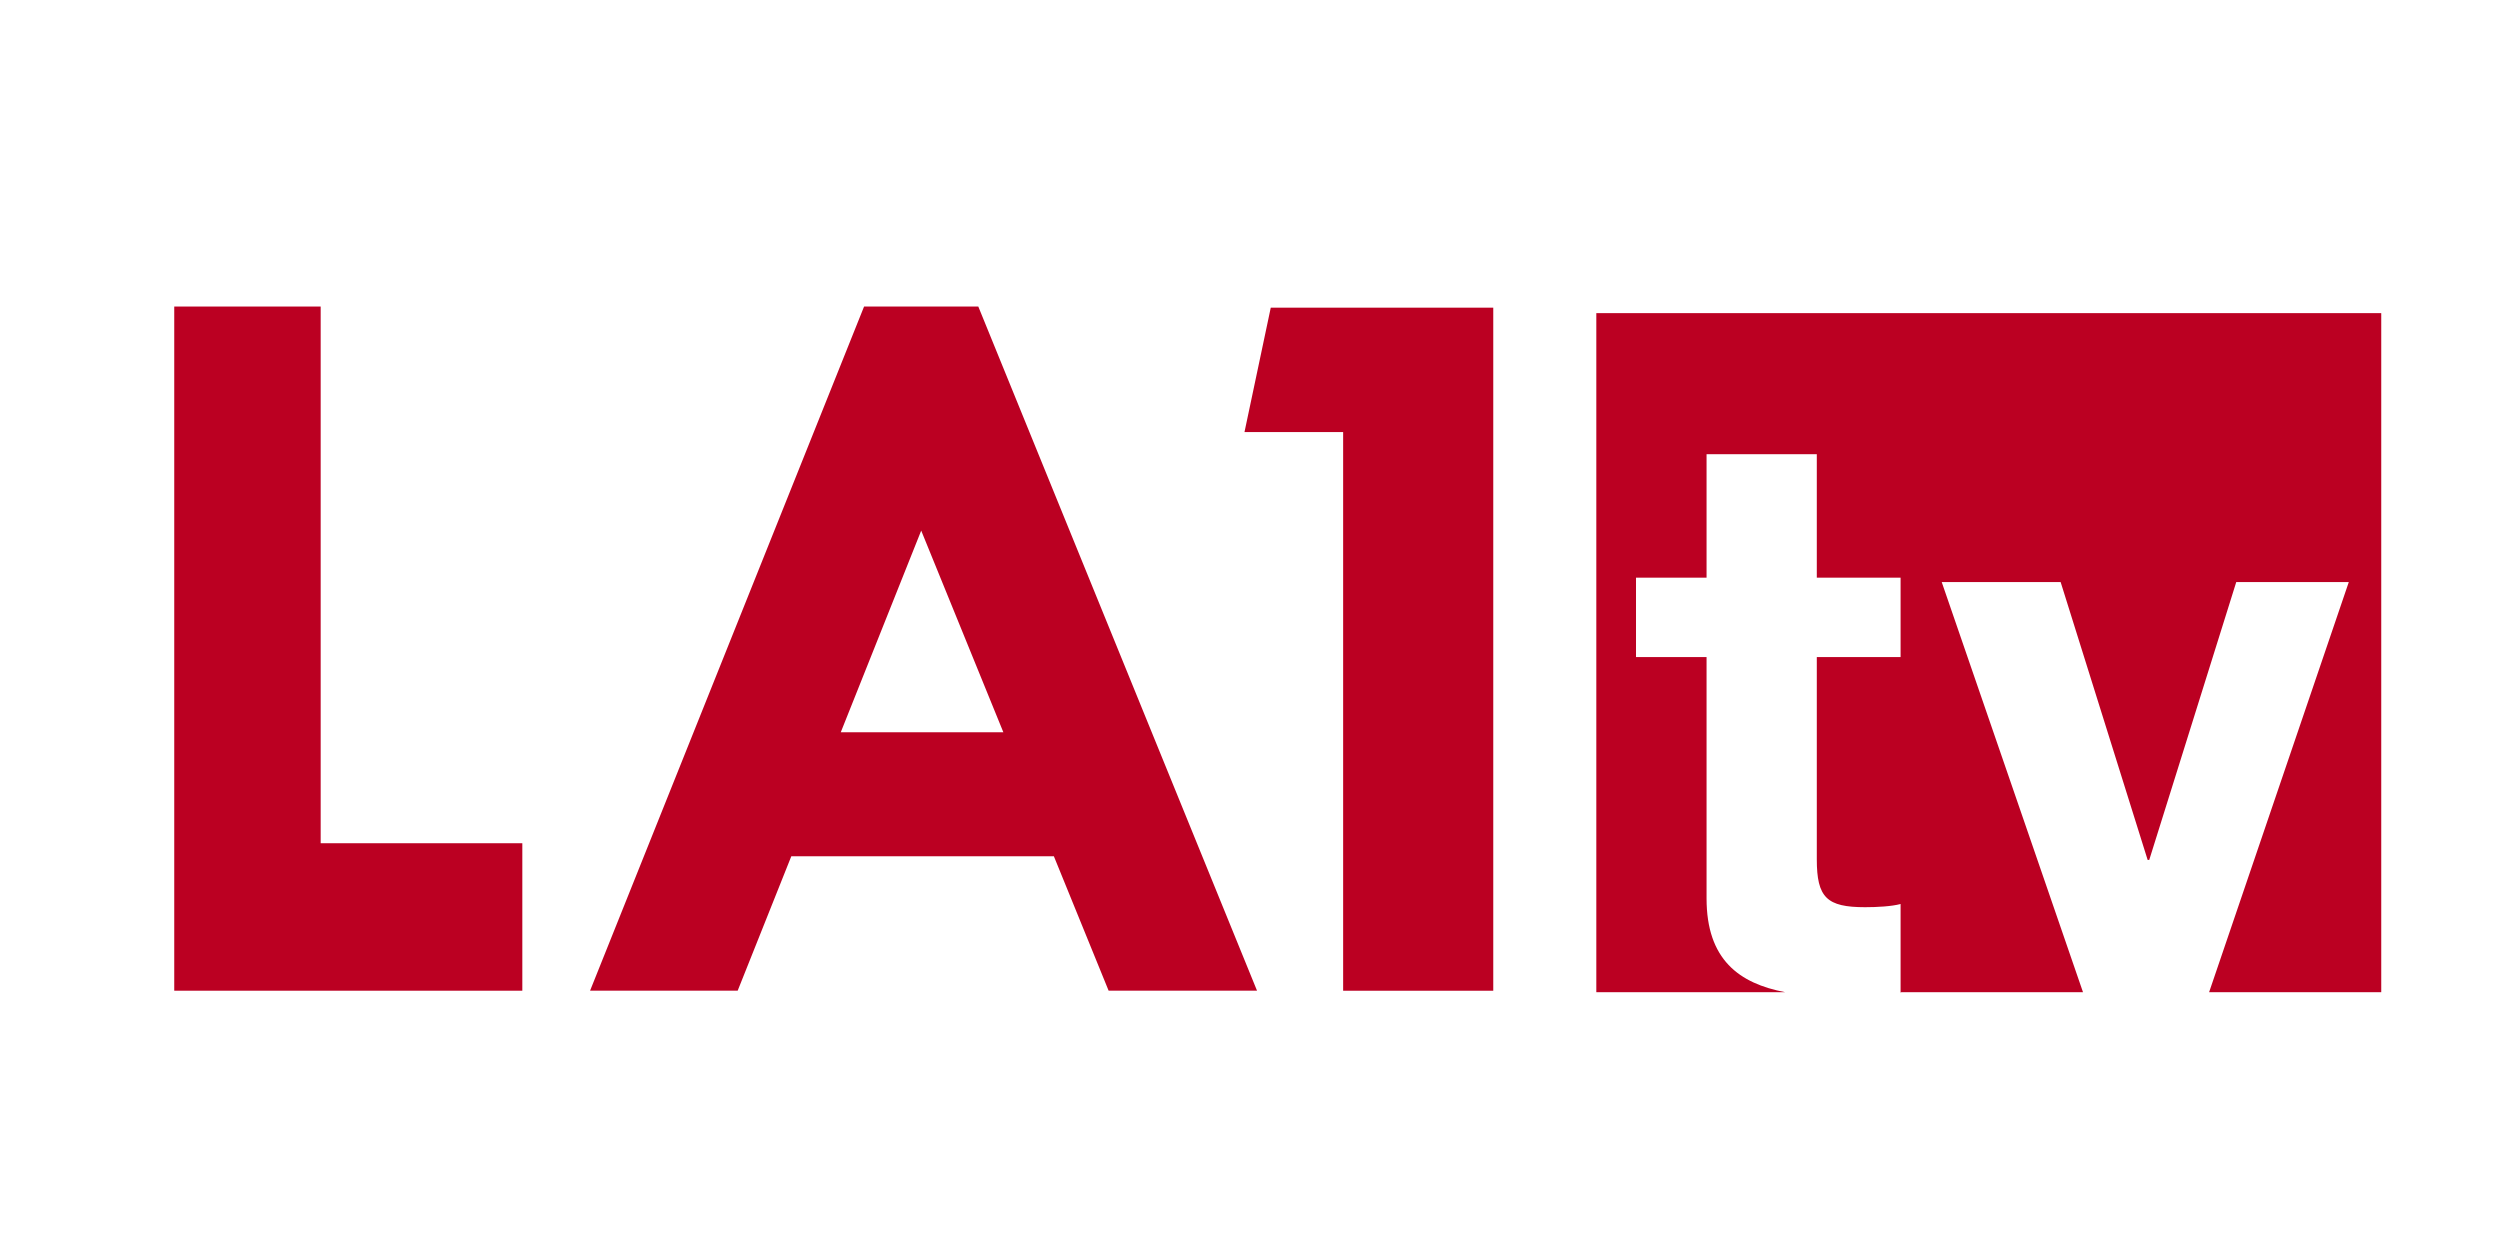
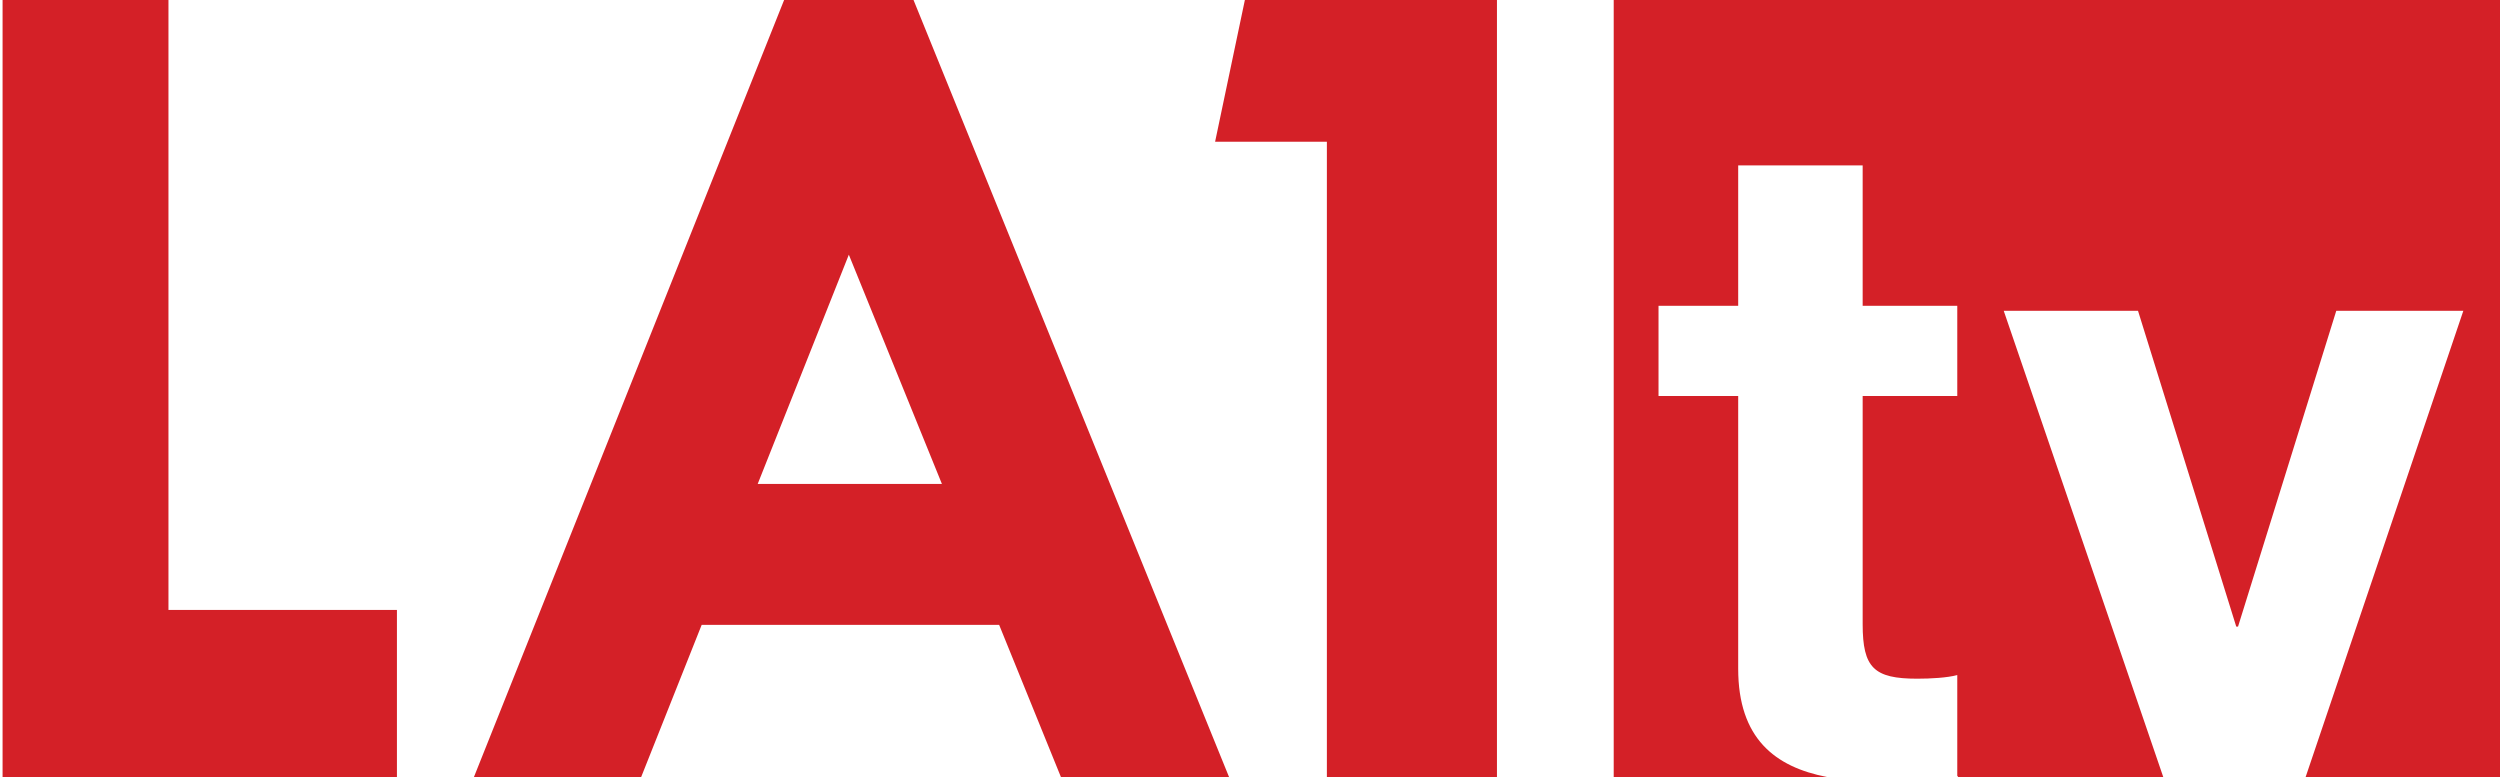
- <svg xmlns="http://www.w3.org/2000/svg" viewBox="0 0 755.907 377.947" height="4em" width="8em" xml:space="preserve" id="svg2" version="1.1">
-   <defs id="defs6">
-     <clipPath id="clipPath30" clipPathUnits="userSpaceOnUse">
-       <path id="path28" d="M 0,283.46 H 566.93 V 0 H 0 Z" />
-     </clipPath>
-   </defs>
-   <g transform="matrix(1.333333,0,0,-1.333333,0,377.9467)" id="g10">
-     <g transform="translate(39.5146,213.9478)" id="g12">
-       <path id="path14" style="fill:#bb0022;fill-opacity:1;fill-rule:nonzero;stroke:none" d="m 0,0 h 33.204 v -121.708 h 45.73 v -33.441 H 0 Z" />
-     </g>
-     <g transform="translate(208.9028,163.1373)" id="g16">
-       <path id="path18" style="fill:#bb0022;fill-opacity:1;fill-rule:nonzero;stroke:none" d="M 0,0 -18.24,-45.729 H 18.629 Z M -12.955,50.811 H 12.949 L 76.157,-104.338 H 42.504 l -12.418,30.486 h -59.542 l -12.164,-30.486 h -33.473 z" />
-     </g>
-     <g transform="translate(288.1738,213.6939)" id="g20">
-       <path id="path22" style="fill:#bb0022;fill-opacity:1;fill-rule:nonzero;stroke:none" d="M 0,0 H 50.456 V -154.895 H 16.413 V -28.207 H -5.958 Z" />
-     </g>
-     <g id="g24">
-       <g clip-path="url(#clipPath30)" id="g26">
-         <g transform="translate(362,212.46)" id="g32">
-           <path id="path34" style="fill:#bb0022;fill-opacity:1;fill-rule:nonzero;stroke:none" d="M 0,0 V -154 H 42.821 C 32.397,-152 25,-146.638 25,-132.732 V -78 H 9 v 18 h 16 v 28 H 50 V -60 H 69 V -78 H 50 v -45.863 c 0,-8.688 2.261,-10.861 10.948,-10.861 2.715,0 6.052,0.182 8.052,0.725 v -20.091 c 0,-0.005 0.2,0.09 0.168,0.09 h 41.198 l -32.037,93 h 26.969 l 19.728,-63 h 0.363 l 19.729,63 h 25.521 l -31.675,-93 H 178 V 0 Z" />
-         </g>
-       </g>
-     </g>
+ <svg xmlns="http://www.w3.org/2000/svg" version="1.1" id="Layer_1" x="0px" y="0px" width="500.4px" height="155.52px" viewBox="0 0 500.4 155.52" enable-background="new 0 0 500.4 155.52" xml:space="preserve">
+   <polygon fill="#D42027" points="0.515,-0.113 33.719,-0.113 33.719,122.085 79.449,122.085 79.449,155.661 0.515,155.661 " />
+   <path fill="#D42027" d="M156.948,0h25.904l63.208,155.661h-33.653l-12.418-30.587h-59.542l-12.164,30.587H94.81L156.948,0z    M169.903,50.979l-18.24,45.88h36.869L169.903,50.979z" />
+   <polygon fill="#D42027" points="249.174,0 299.63,0 299.63,155.758 265.587,155.758 265.587,28.364 243.216,28.364 " />
+   <g>
+     <path fill="#D42027" d="M323,0v155.52h42.678c-10.39-2.007-17.762-7.72-17.762-21.67V79.265H331.97v-18.06h15.946V33.11h24.915    v28.094h18.937v18.06h-18.937v45.687c0,8.715,2.253,10.896,10.911,10.896c2.707,0,6.032-0.183,8.025-0.728v20.158    c0,0.006,0.2,0.242,0.168,0.242h41.06l-31.93-93.312h26.878l19.663,63.211h0.36l19.663-63.211h25.434l-31.566,93.312H500.4V0H323z" />
  </g>
</svg>
